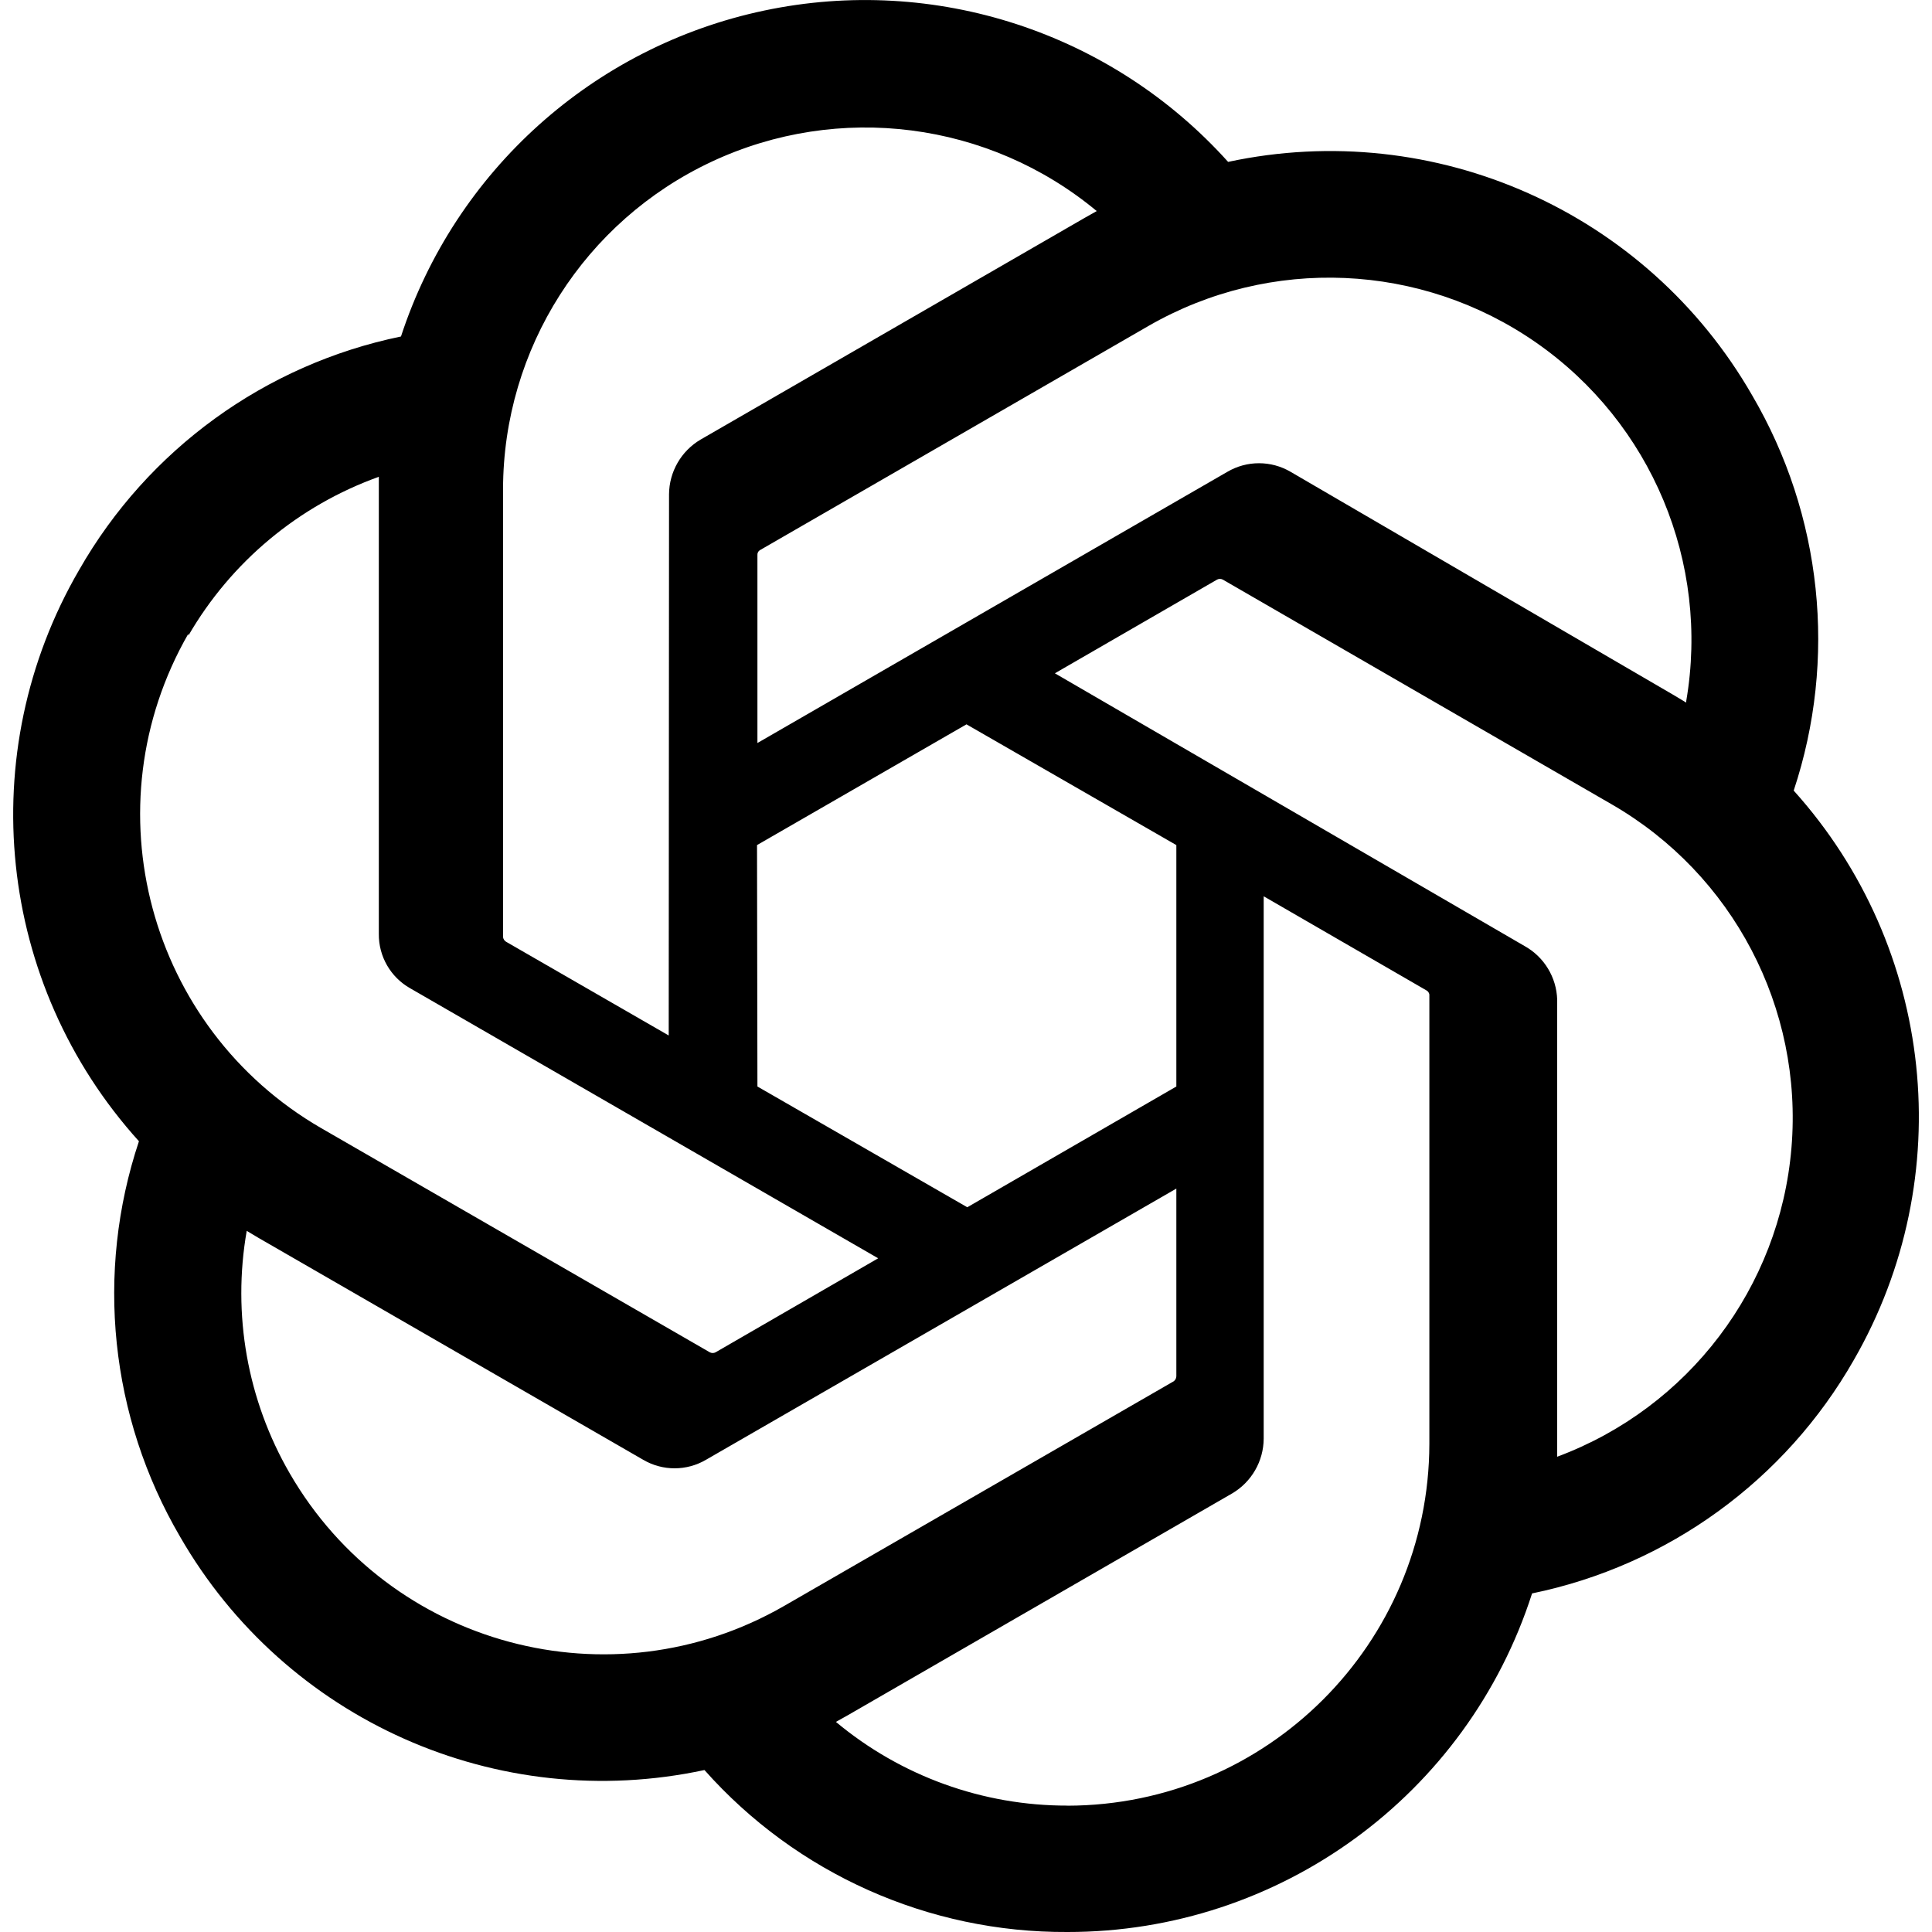
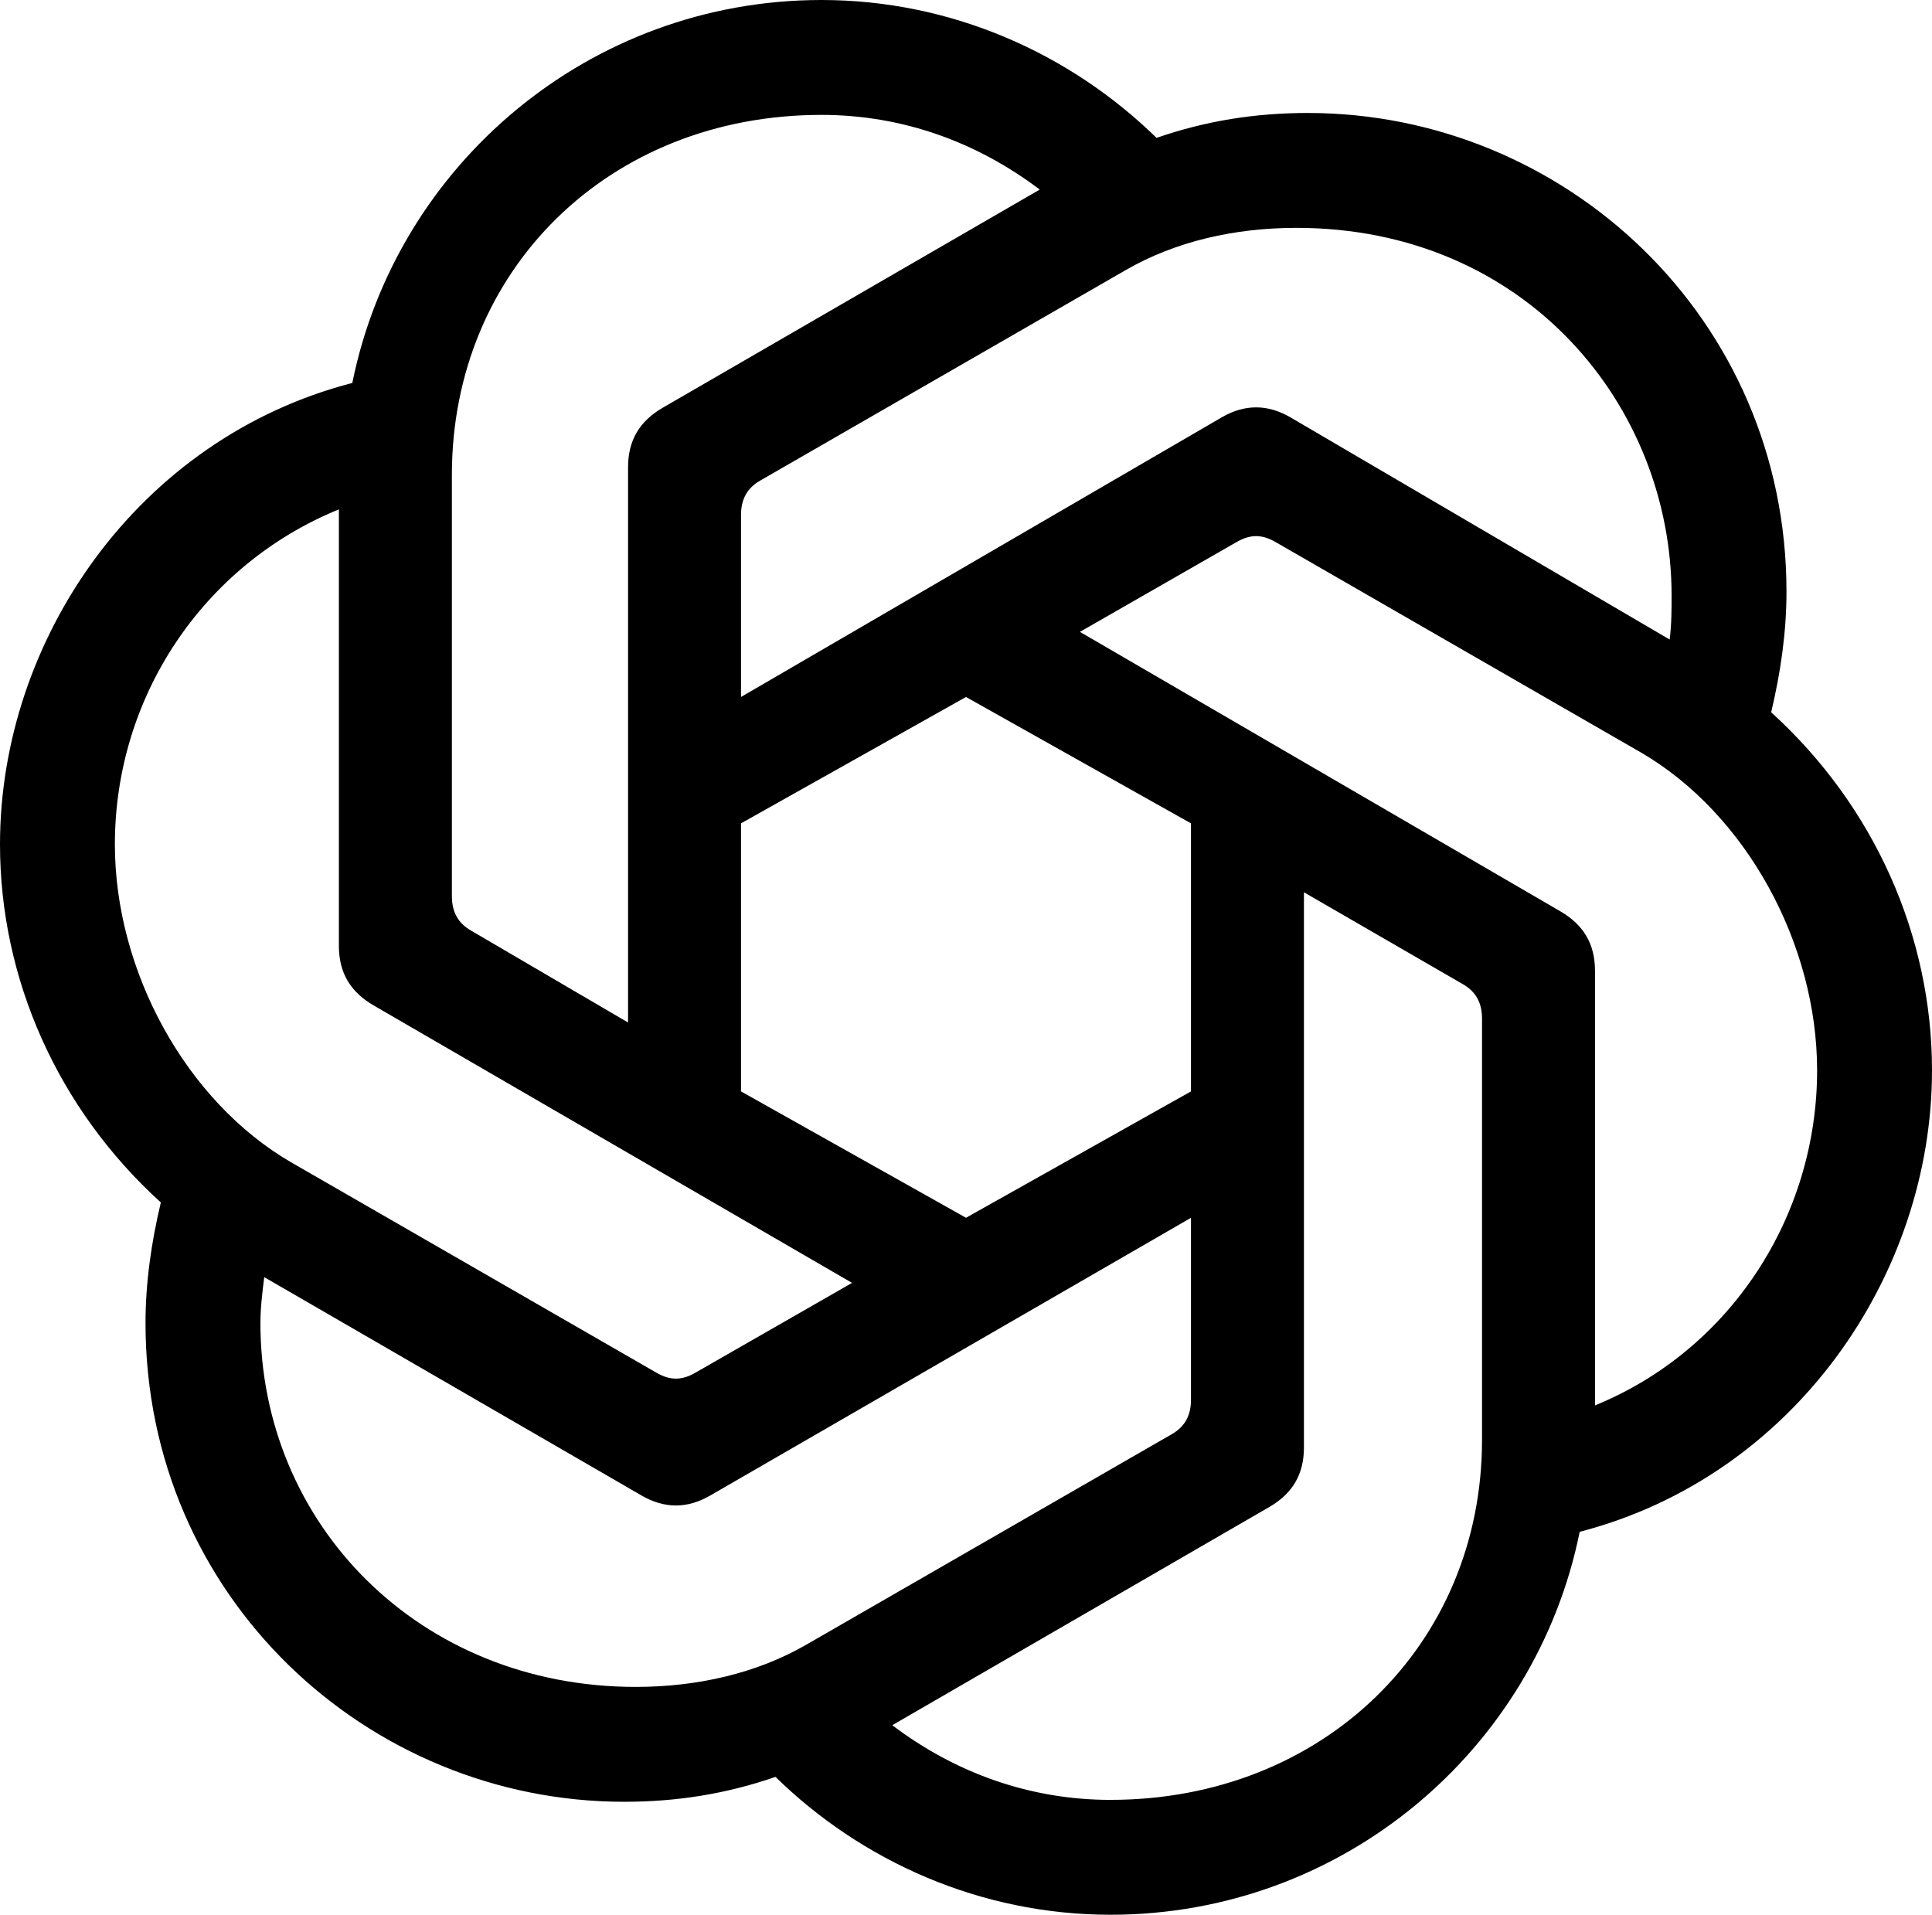
- <svg xmlns="http://www.w3.org/2000/svg" viewBox="0 0 24 24" fill="none">
-   <path d="M22.282 9.821a5.985 5.985 0 0 0-.516-4.91 6.046 6.046 0 0 0-6.51-2.9A6.065 6.065 0 0 0 4.981 4.18a5.998 5.998 0 0 0-3.998 2.9 6.05 6.05 0 0 0 .743 7.097 5.98 5.98 0 0 0 .51 4.911 6.051 6.051 0 0 0 6.515 2.9A5.985 5.985 0 0 0 13.26 24a6.056 6.056 0 0 0 5.772-4.206 5.99 5.99 0 0 0 3.997-2.9 6.056 6.056 0 0 0-.747-7.073zM13.26 22.43a4.476 4.476 0 0 1-2.876-1.04l.143-.08 4.779-2.758a.795.795 0 0 0 .392-.681v-6.737l2.02 1.168a.071.071 0 0 1 .038.052v5.583a4.504 4.504 0 0 1-4.496 4.494zM3.6 18.304a4.47 4.47 0 0 1-.535-3.014l.142.085 4.783 2.759a.771.771 0 0 0 .78 0l5.843-3.369v2.332a.08.08 0 0 1-.033.062L9.74 19.95a4.5 4.5 0 0 1-6.14-1.646zM2.34 7.896a4.485 4.485 0 0 1 2.366-1.973V11.6a.766.766 0 0 0 .388.676l5.815 3.355-2.02 1.168a.076.076 0 0 1-.071 0l-4.83-2.786A4.504 4.504 0 0 1 2.34 7.872zm16.597 3.855l-5.833-3.387L15.119 7.2a.076.076 0 0 1 .071 0l4.83 2.791a4.494 4.494 0 0 1-.676 8.105v-5.678a.79.79 0 0 0-.407-.667zm2.01-3.023l-.141-.085-4.774-2.782a.776.776 0 0 0-.785 0L9.409 9.23V6.897a.066.066 0 0 1 .028-.061l4.83-2.787a4.5 4.5 0 0 1 6.68 4.66zm-12.64 4.135l-2.02-1.164a.08.08 0 0 1-.038-.057V6.075a4.5 4.5 0 0 1 7.375-3.453l-.142.08L8.704 5.46a.795.795 0 0 0-.393.681zm1.097-2.365l2.602-1.5 2.607 1.5v2.999l-2.597 1.5-2.607-1.5z" fill="#000000" />
+ <svg xmlns="http://www.w3.org/2000/svg" role="img" viewBox="146.694 227.042 267.198 264.812">
+   <path d="M249.176 323.434V298.276C249.176 296.158 249.971 294.569 251.825 293.509L302.406 264.381C309.29 260.409 317.5 258.555 325.973 258.555C357.75 258.555 377.877 283.185 377.877 309.399C377.877 311.253 377.877 313.371 377.611 315.49L325.178 284.771C322.001 282.919 318.822 282.919 315.645 284.771L249.176 323.434ZM367.283 421.415V361.301C367.283 357.592 365.694 354.945 362.516 353.092L296.048 314.43L317.763 301.982C319.617 300.925 321.206 300.925 323.058 301.982L373.639 331.112C388.205 339.586 398.003 357.592 398.003 375.069C398.003 395.195 386.087 413.733 367.283 421.412V421.415ZM233.553 368.452L211.838 355.742C209.986 354.684 209.19 353.095 209.19 350.975V292.718C209.19 264.383 230.905 242.932 260.301 242.932C271.423 242.932 281.748 246.641 290.49 253.26L238.321 283.449C235.146 285.303 233.555 287.951 233.555 291.659V368.455L233.553 368.452ZM280.292 395.462L249.176 377.985V340.913L280.292 323.436L311.407 340.913V377.985L280.292 395.462ZM300.286 475.968C289.163 475.968 278.837 472.259 270.097 465.64L322.264 435.449C325.441 433.597 327.03 430.949 327.03 427.239V350.445L349.011 363.155C350.865 364.213 351.66 365.802 351.66 367.922V426.179C351.66 454.514 329.679 475.965 300.286 475.965V475.968ZM237.525 416.915L186.944 387.785C172.378 379.31 162.582 361.305 162.582 343.827C162.582 323.436 174.763 305.164 193.563 297.485V357.861C193.563 361.571 195.154 364.217 198.33 366.071L264.535 404.467L242.82 416.915C240.967 417.972 239.377 417.972 237.525 416.915ZM234.614 460.343C204.689 460.343 182.71 437.833 182.71 410.028C182.71 407.91 182.976 405.792 183.238 403.672L235.405 433.863C238.582 435.715 241.763 435.715 244.938 433.863L311.407 395.466V420.622C311.407 422.742 310.612 424.331 308.758 425.389L258.179 454.519C251.293 458.491 243.083 460.343 234.611 460.343H234.614ZM300.286 491.854C332.329 491.854 359.073 469.082 365.167 438.892C394.825 431.211 413.892 403.406 413.892 375.073C413.892 356.535 405.948 338.529 391.648 325.552C392.972 319.991 393.766 314.43 393.766 308.87C393.766 271.003 363.048 242.666 327.562 242.666C320.413 242.666 313.528 243.723 306.644 246.109C294.725 234.457 278.307 227.042 260.301 227.042C228.258 227.042 201.513 249.815 195.42 280.004C165.761 287.685 146.694 315.49 146.694 343.824C146.694 362.362 154.638 380.368 168.938 393.344C167.613 398.906 166.819 404.467 166.819 410.027C166.819 447.894 197.538 476.231 233.024 476.231C240.172 476.231 247.058 475.173 253.943 472.788C265.859 484.441 282.278 491.854 300.286 491.854Z" fill="#000000" />
</svg>
